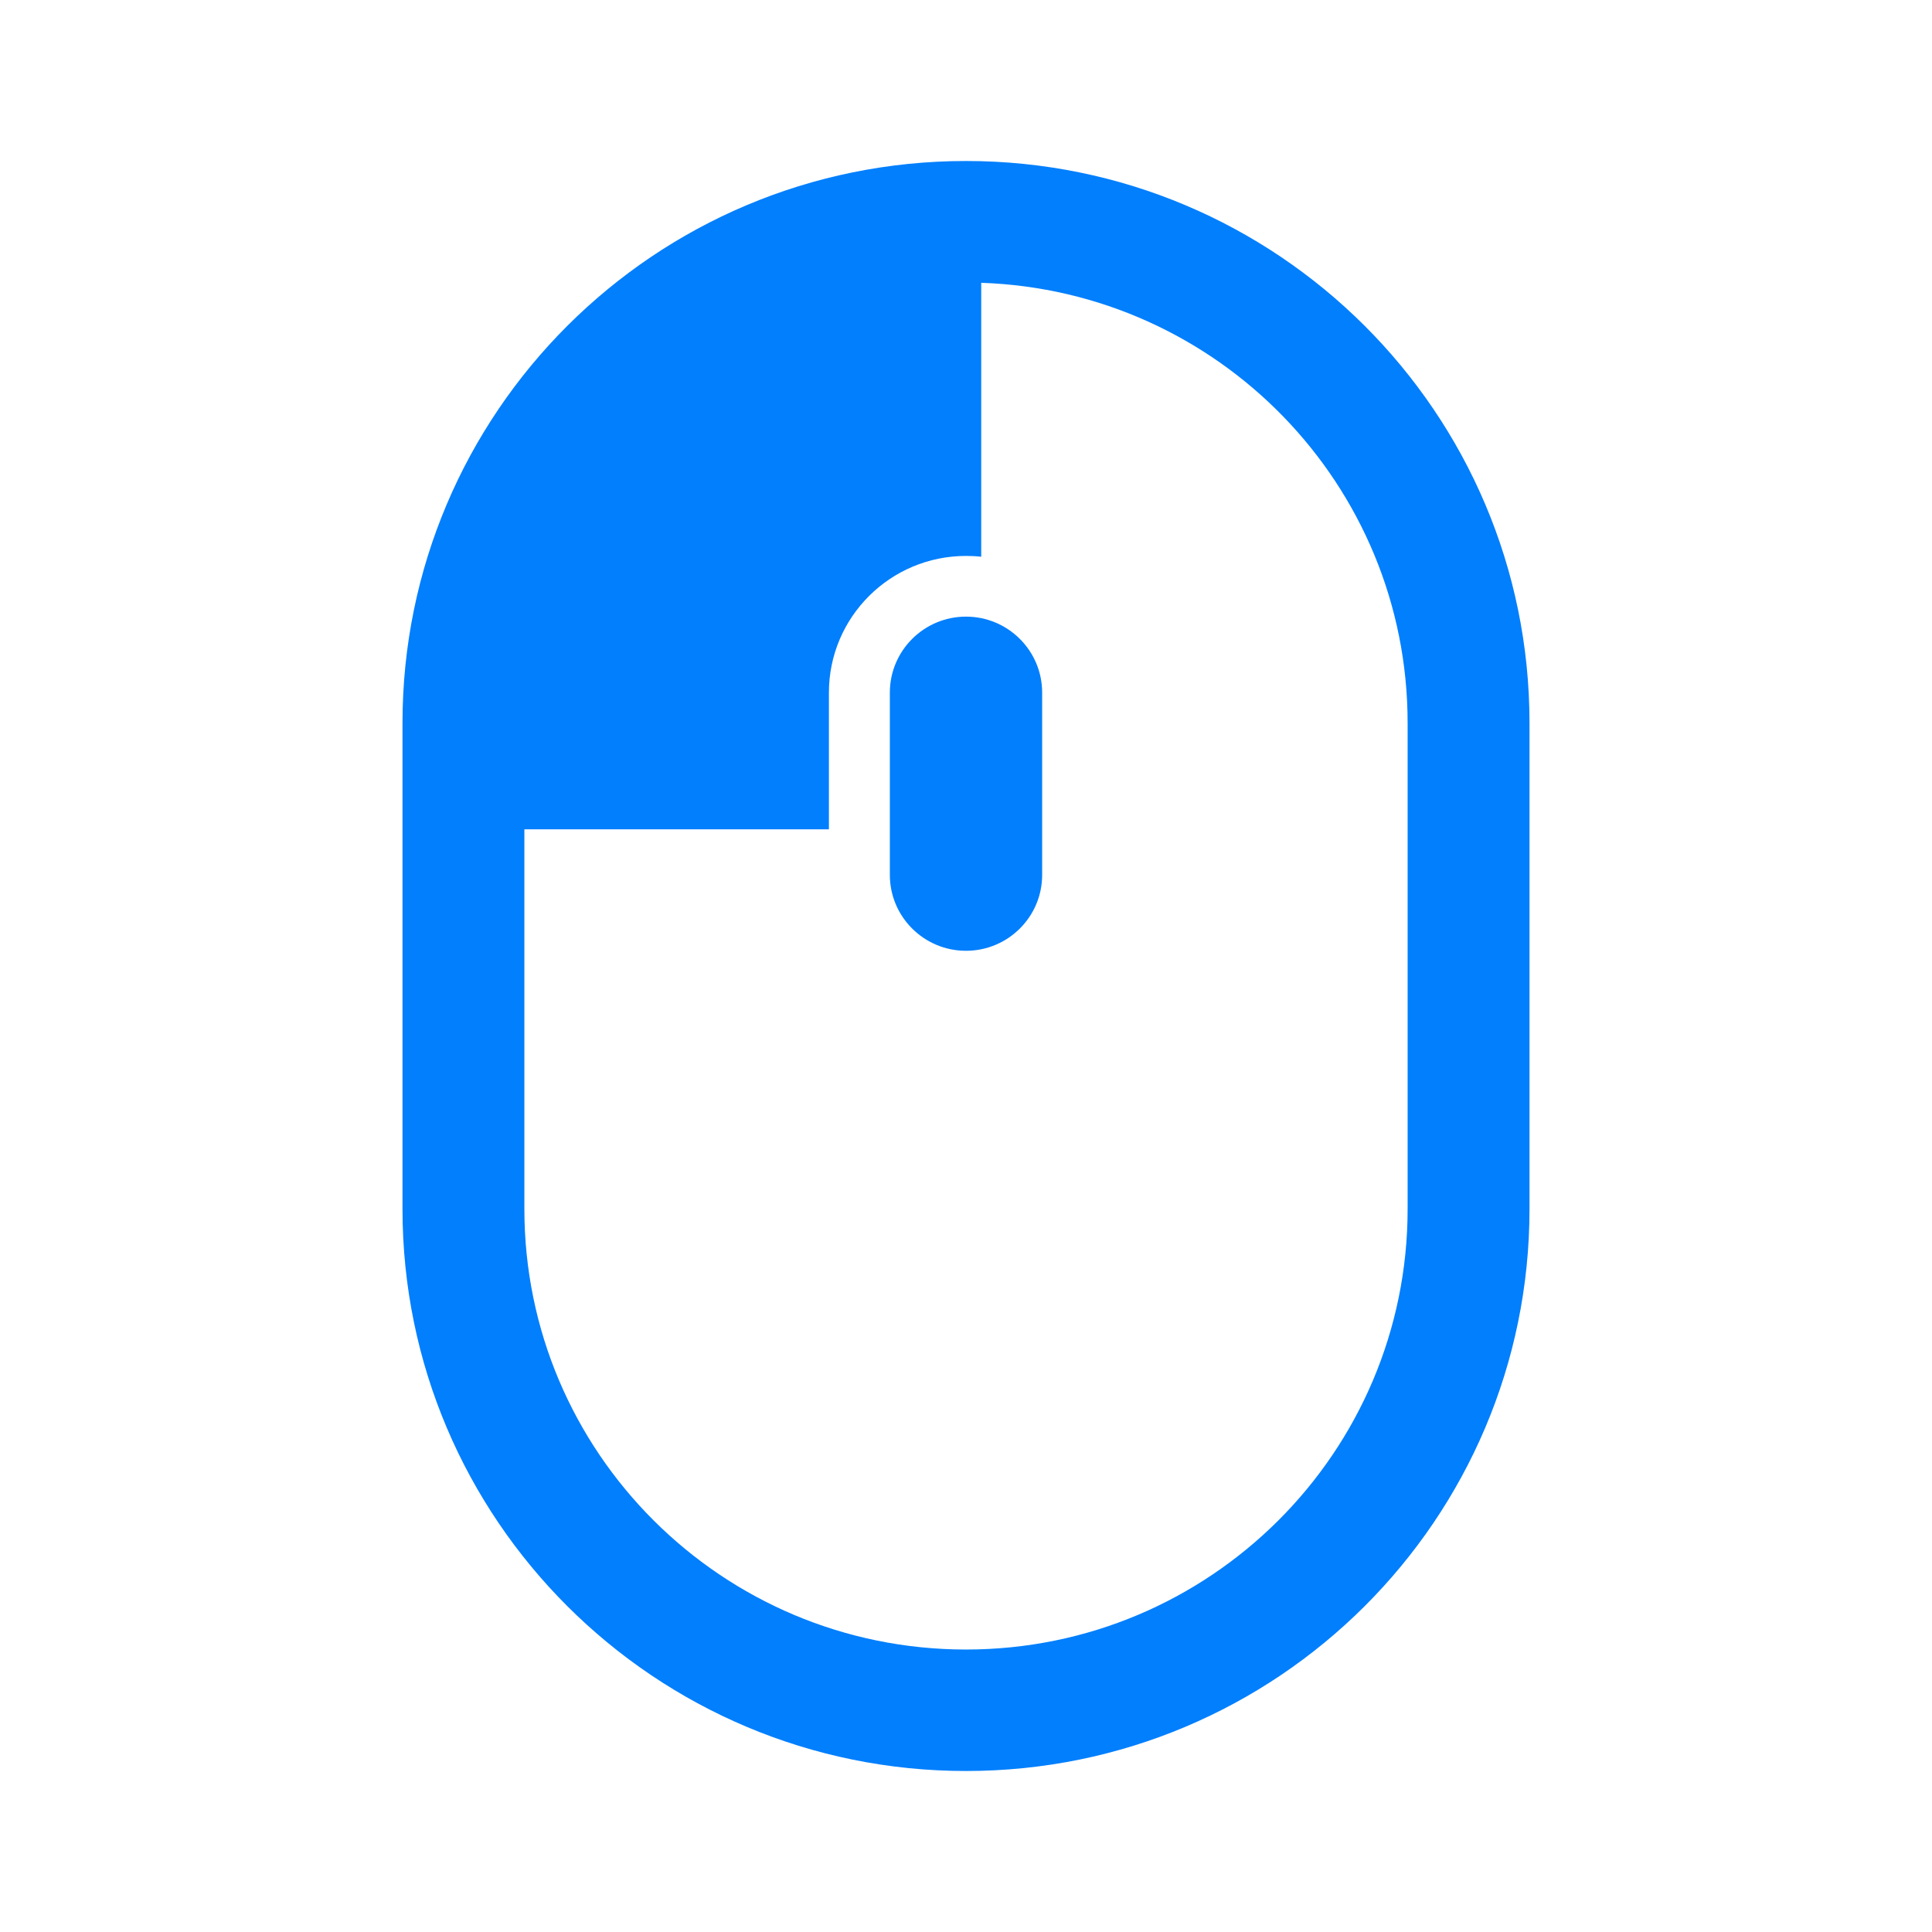
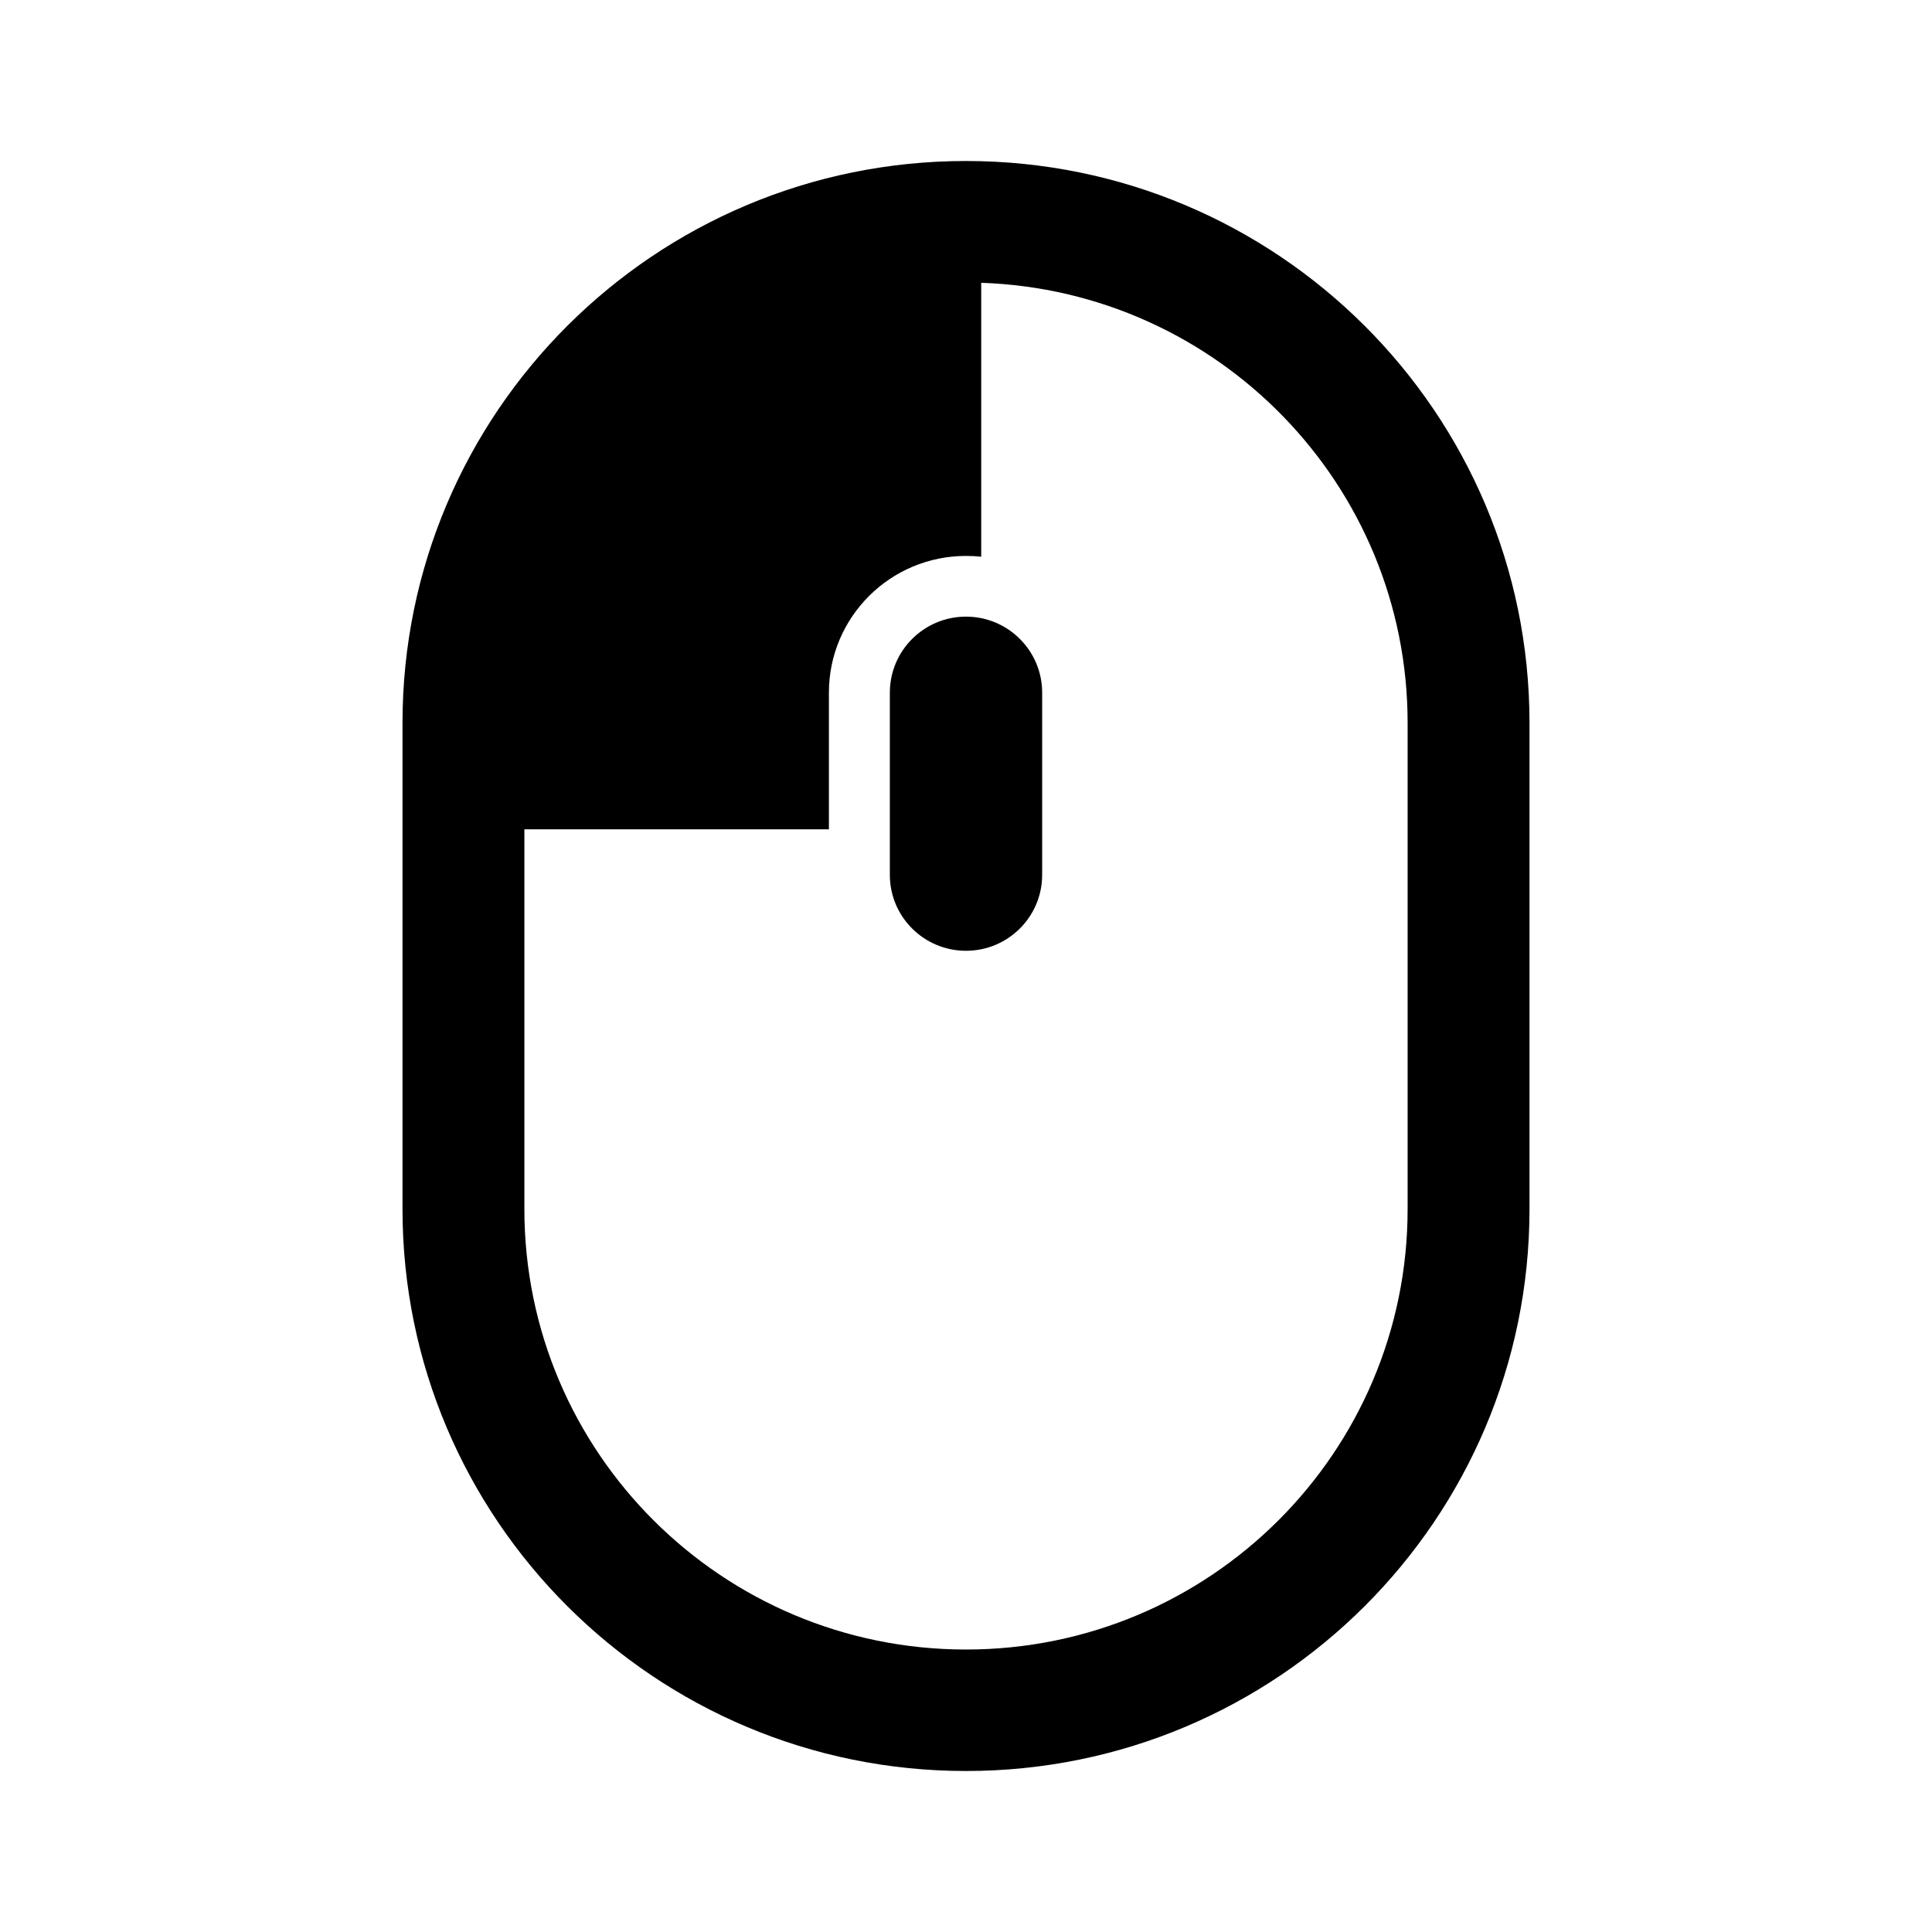
- <svg xmlns="http://www.w3.org/2000/svg" width="24" height="24" viewBox="0 0 24 24" fill="none">
-   <path d="M11.054 8.604C11.054 8.083 11.478 7.66 12 7.66C12.522 7.66 12.946 8.083 12.946 8.604V10.868C12.946 11.389 12.522 11.811 12 11.811C11.478 11.811 11.054 11.389 11.054 10.868V8.604Z" fill="#017FFD" />
-   <path fill-rule="evenodd" clip-rule="evenodd" d="M5 8.981C5 5.126 8.134 2 12 2C15.866 2 19 5.126 19 8.981V15.019C19 18.874 15.866 22 12 22C8.134 22 5 18.874 5 15.019V8.981ZM17.486 8.981V15.019C17.486 18.041 15.03 20.491 12 20.491C8.97 20.491 6.514 18.041 6.514 15.019V10.302H10.297V8.604C10.297 7.666 11.06 6.906 12 6.906C12.064 6.906 12.127 6.909 12.189 6.916V3.513C15.132 3.612 17.486 6.022 17.486 8.981Z" fill="#017FFD" />
+ <svg xmlns="http://www.w3.org/2000/svg" width="24" height="24" viewBox="0 0 24 24">
+   <path d="M11.054 8.604C11.054 8.083 11.478 7.66 12 7.66C12.522 7.66 12.946 8.083 12.946 8.604V10.868C12.946 11.389 12.522 11.811 12 11.811C11.478 11.811 11.054 11.389 11.054 10.868V8.604Z" />
+   <path fill-rule="evenodd" clip-rule="evenodd" d="M5 8.981C5 5.126 8.134 2 12 2C15.866 2 19 5.126 19 8.981V15.019C19 18.874 15.866 22 12 22C8.134 22 5 18.874 5 15.019V8.981ZM17.486 8.981V15.019C17.486 18.041 15.03 20.491 12 20.491C8.97 20.491 6.514 18.041 6.514 15.019V10.302H10.297V8.604C10.297 7.666 11.06 6.906 12 6.906C12.064 6.906 12.127 6.909 12.189 6.916V3.513C15.132 3.612 17.486 6.022 17.486 8.981Z" />
</svg>
